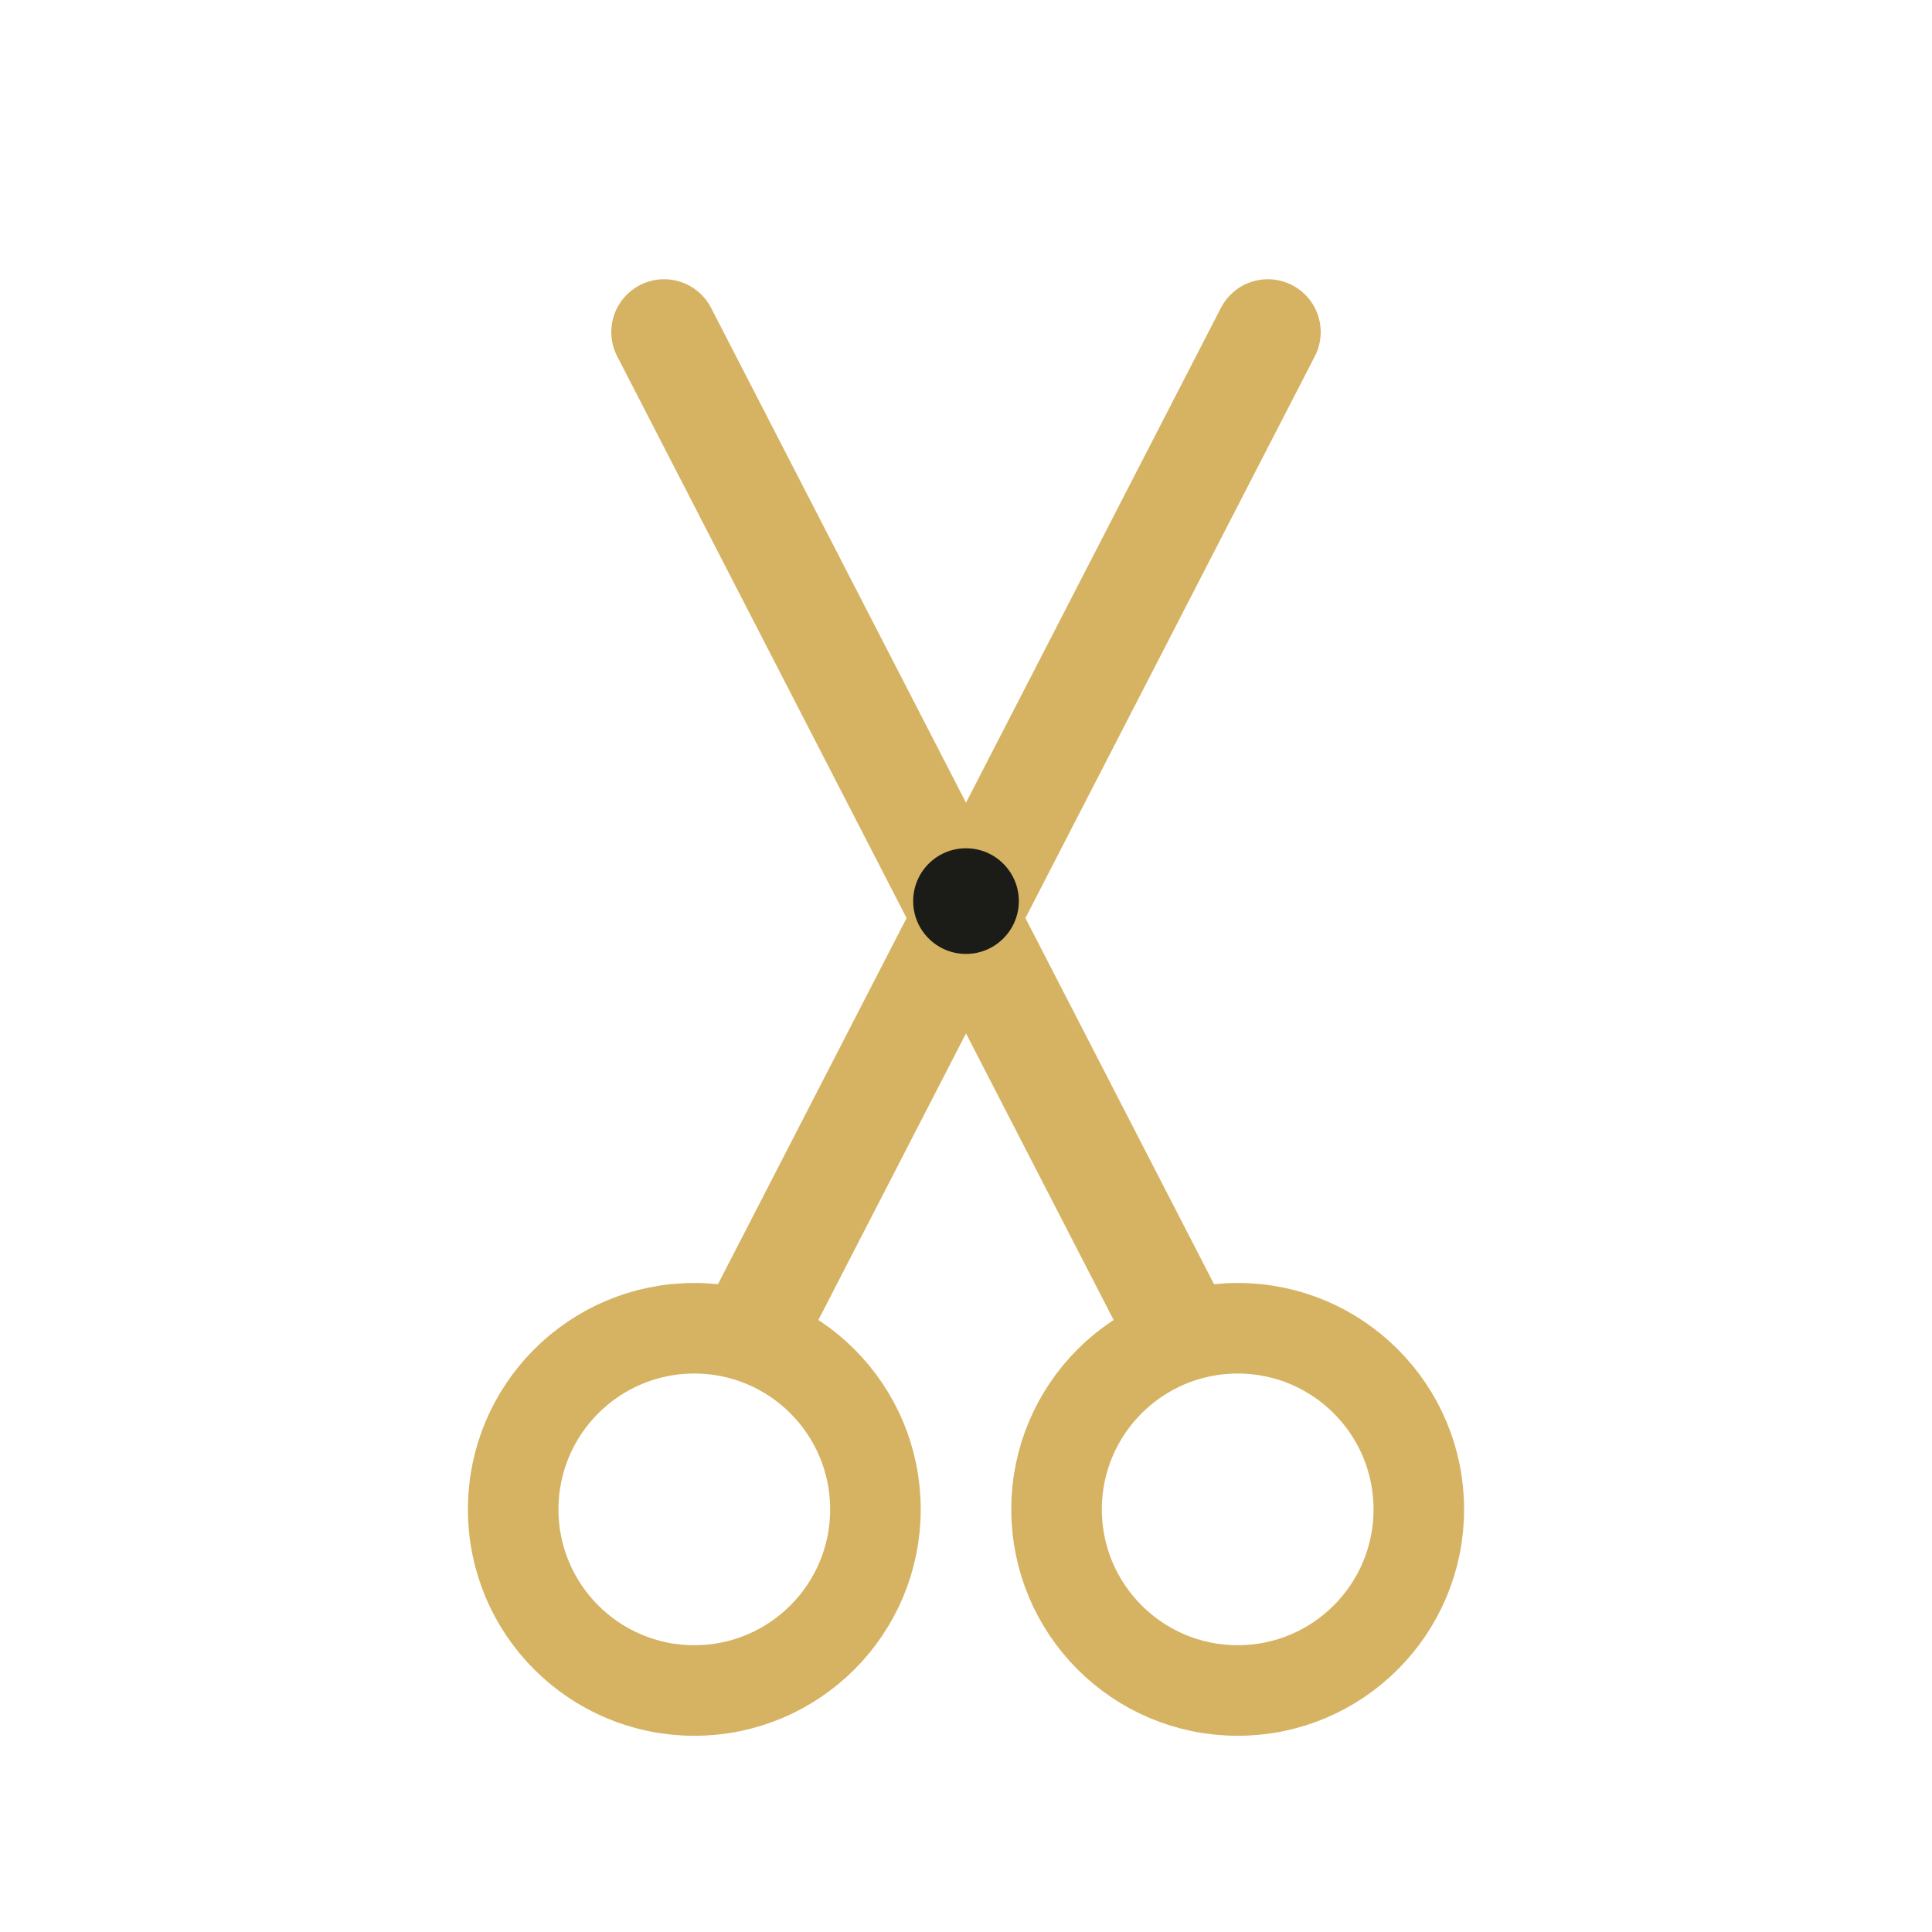
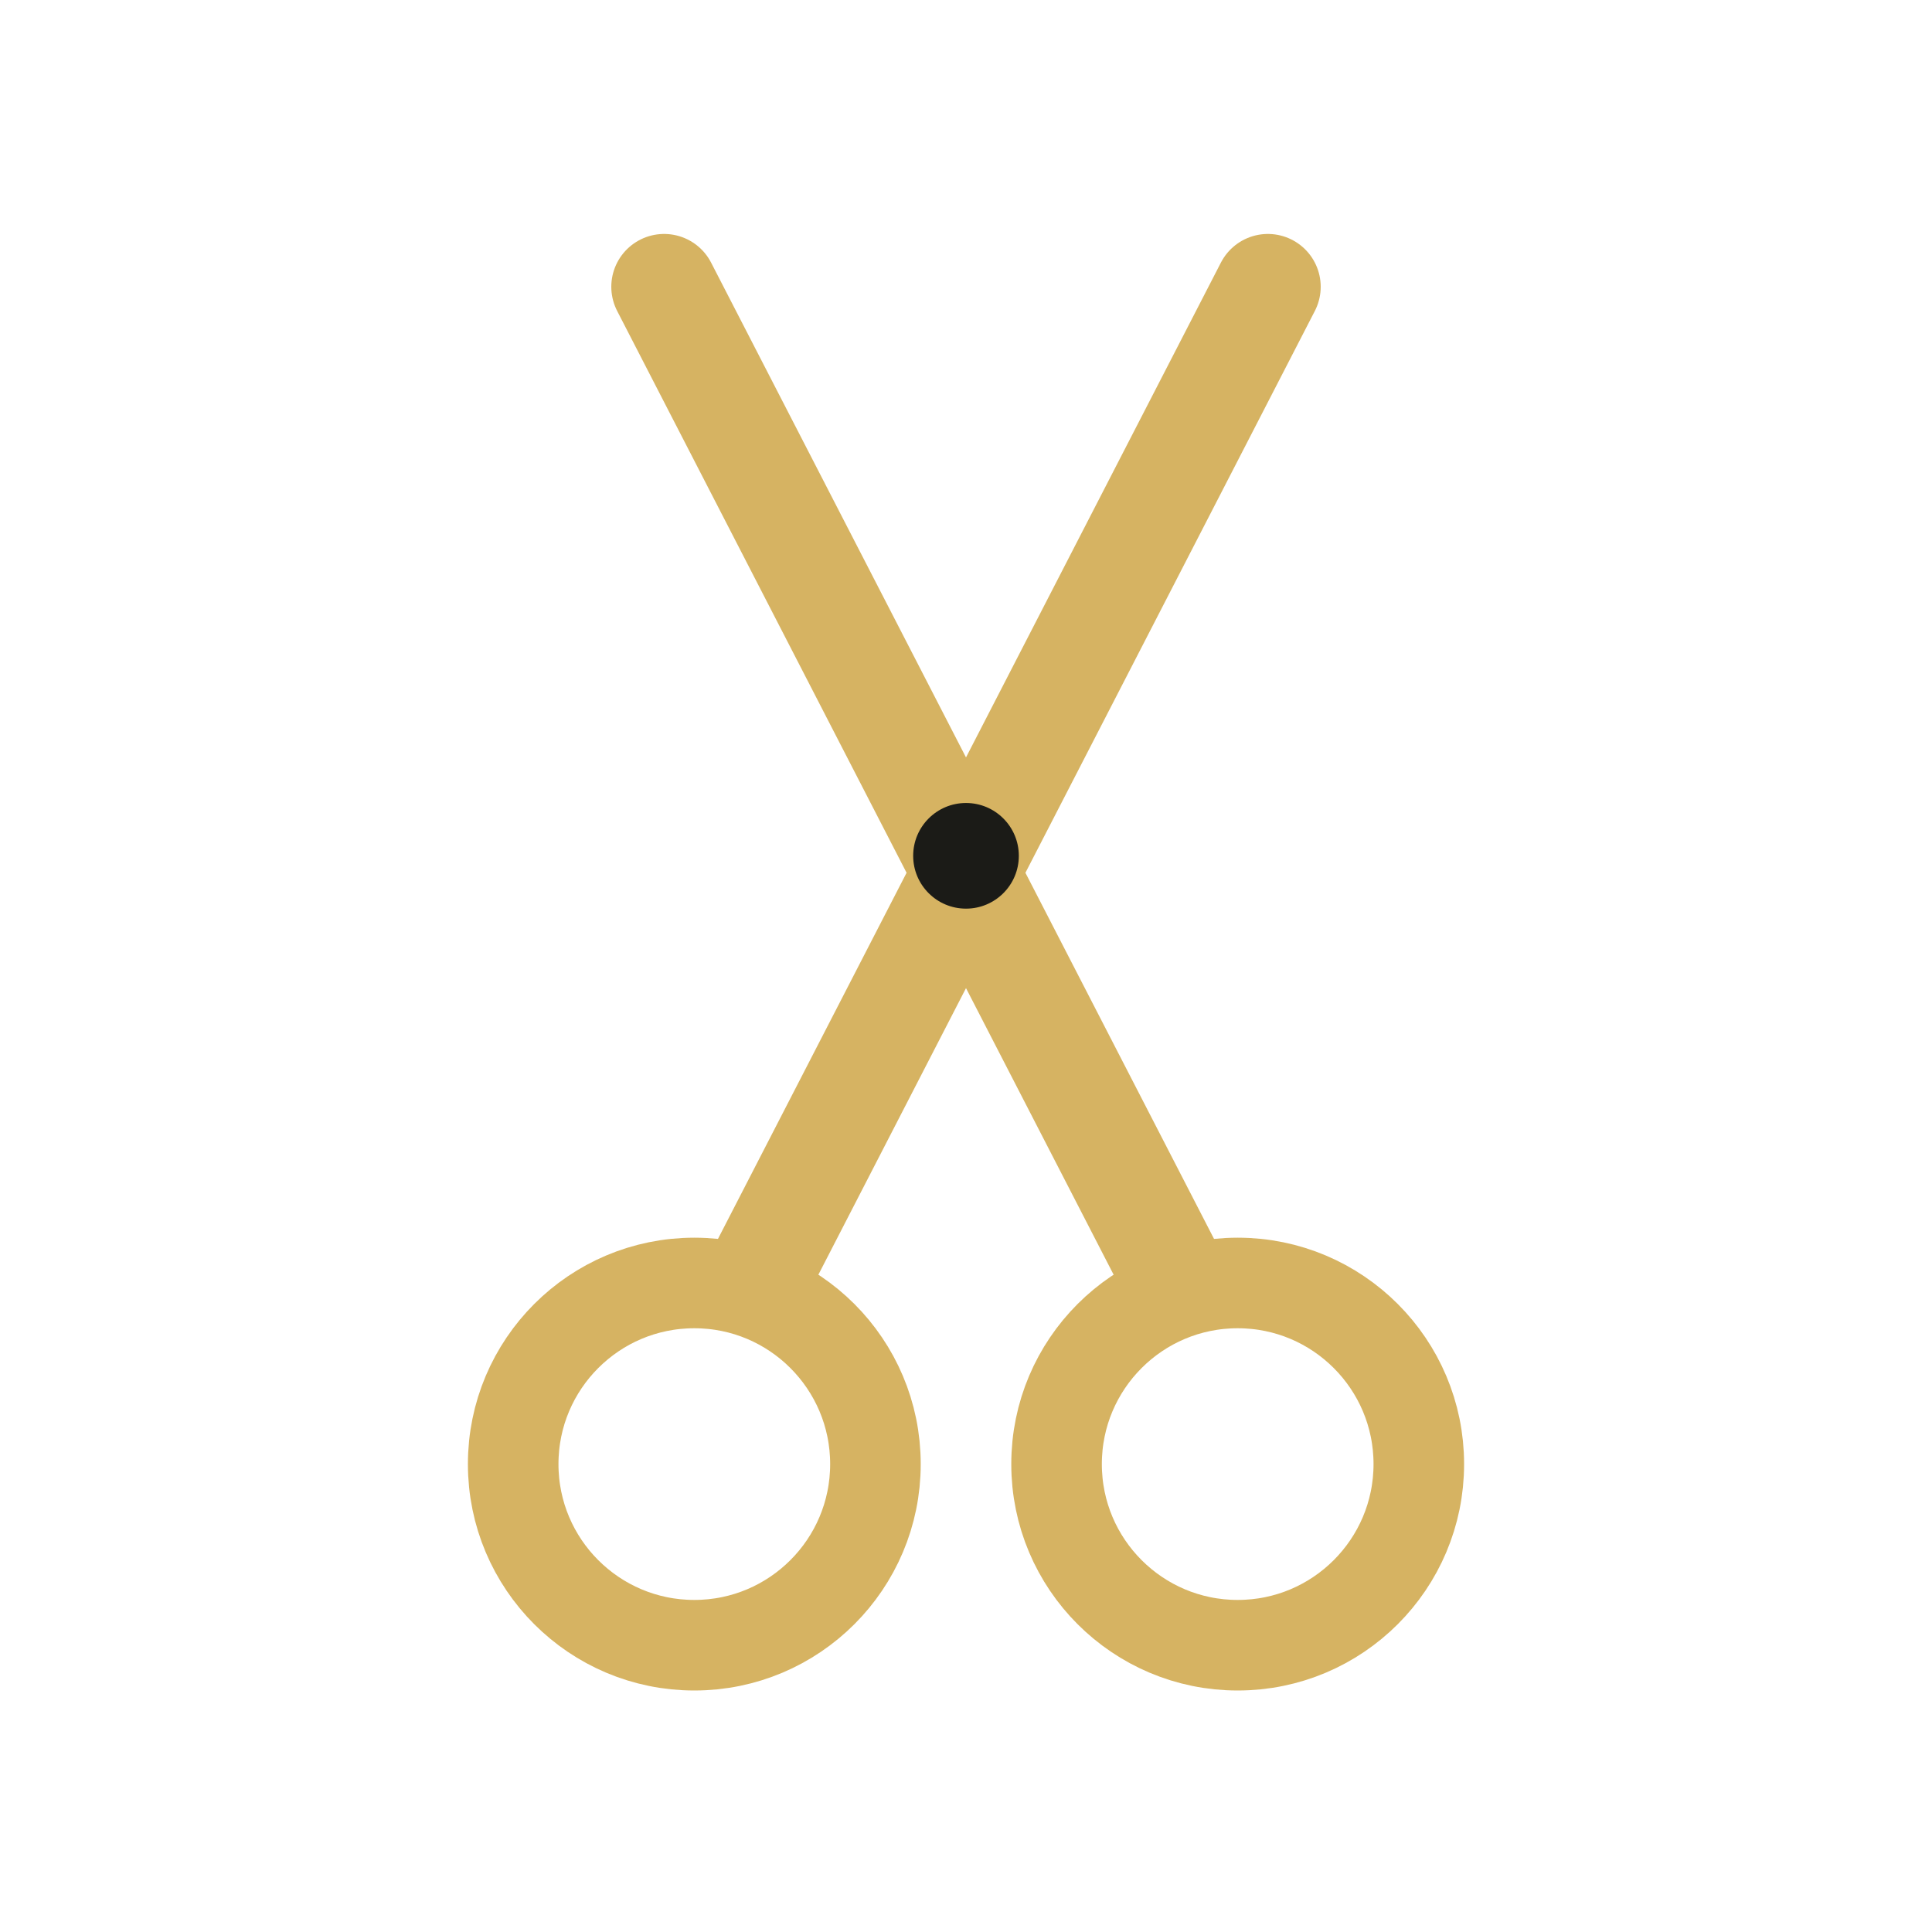
<svg xmlns="http://www.w3.org/2000/svg" width="128" height="128" viewBox="0 0 128 128">
-   <g fill="none" stroke="#D6B362" stroke-linecap="round" stroke-linejoin="round">
+   <g transform="translate(0 -3)" fill="none" stroke="#D6B362" stroke-linecap="round" stroke-linejoin="round">
    <circle cx="46" cy="100" r="12" stroke-width="6" />
    <circle cx="82" cy="100" r="12" stroke-width="6" />
    <line x1="50" y1="88" x2="84" y2="22" stroke-width="7" />
    <line x1="78" y1="88" x2="44" y2="22" stroke-width="7" />
  </g>
-   <circle cx="64" cy="59.7" r="3.5" fill="#1B1B17" />
+   <circle cx="64" cy="56.7" r="3.5" fill="#1B1B17" />
</svg>
